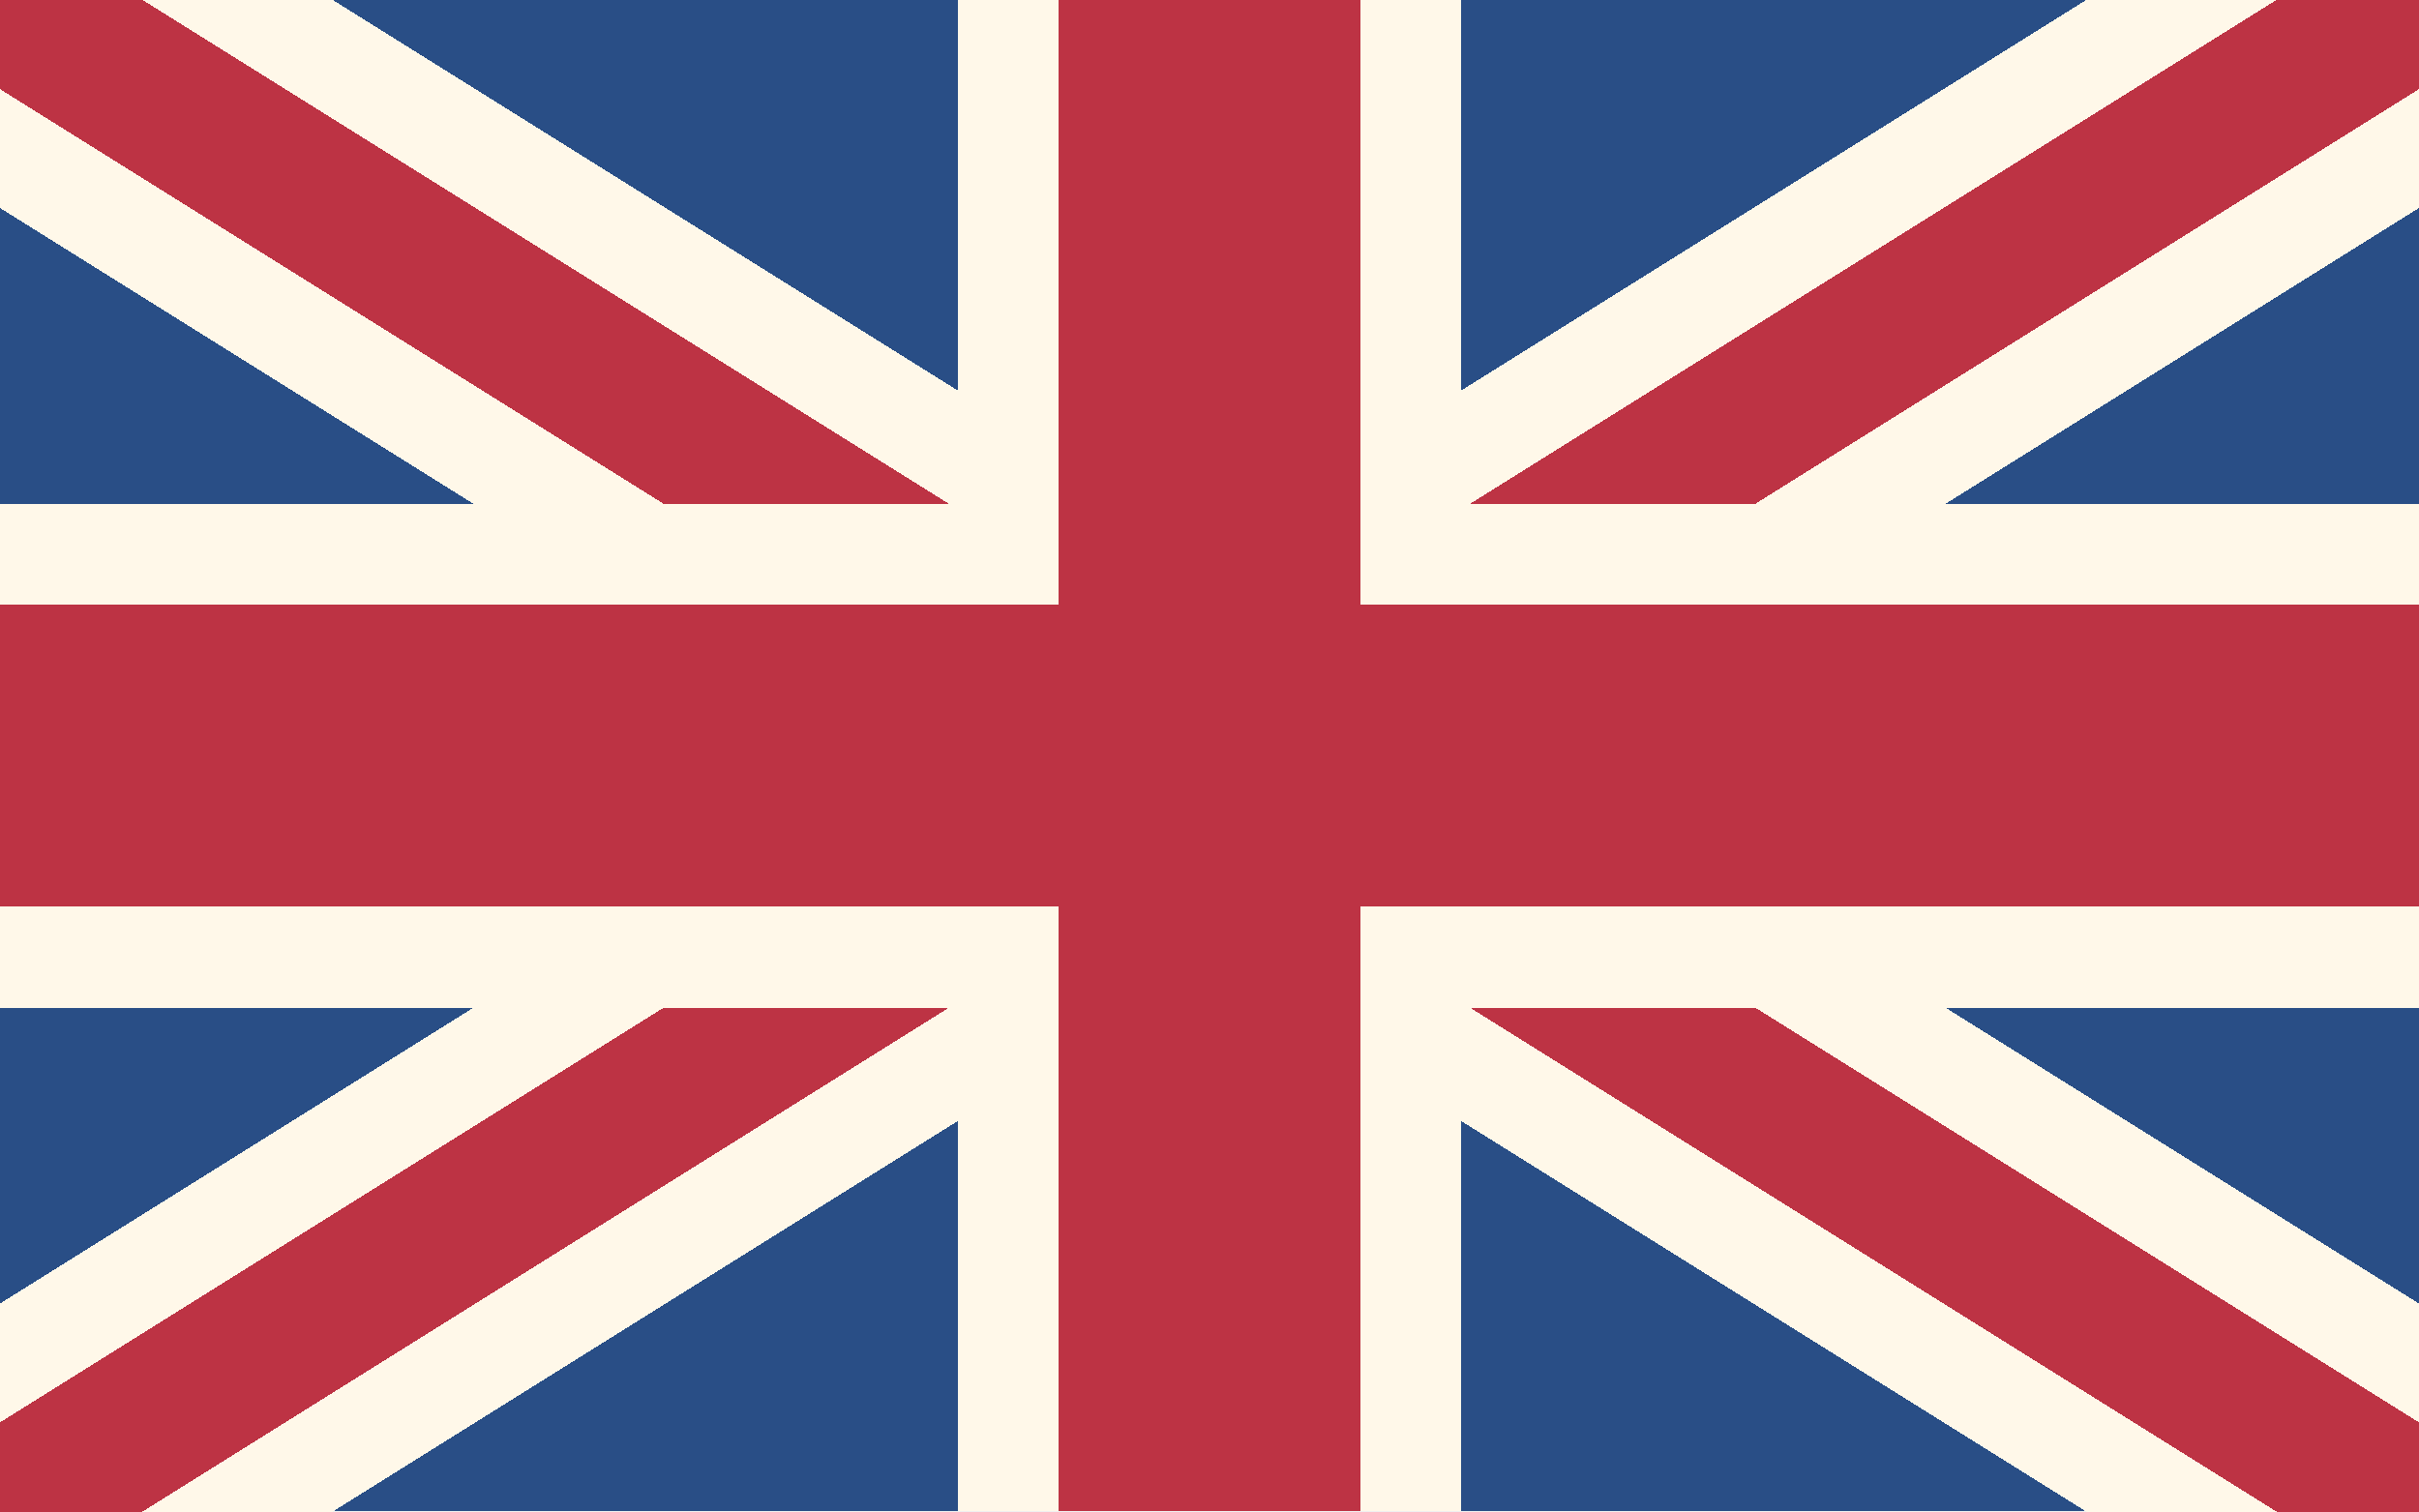
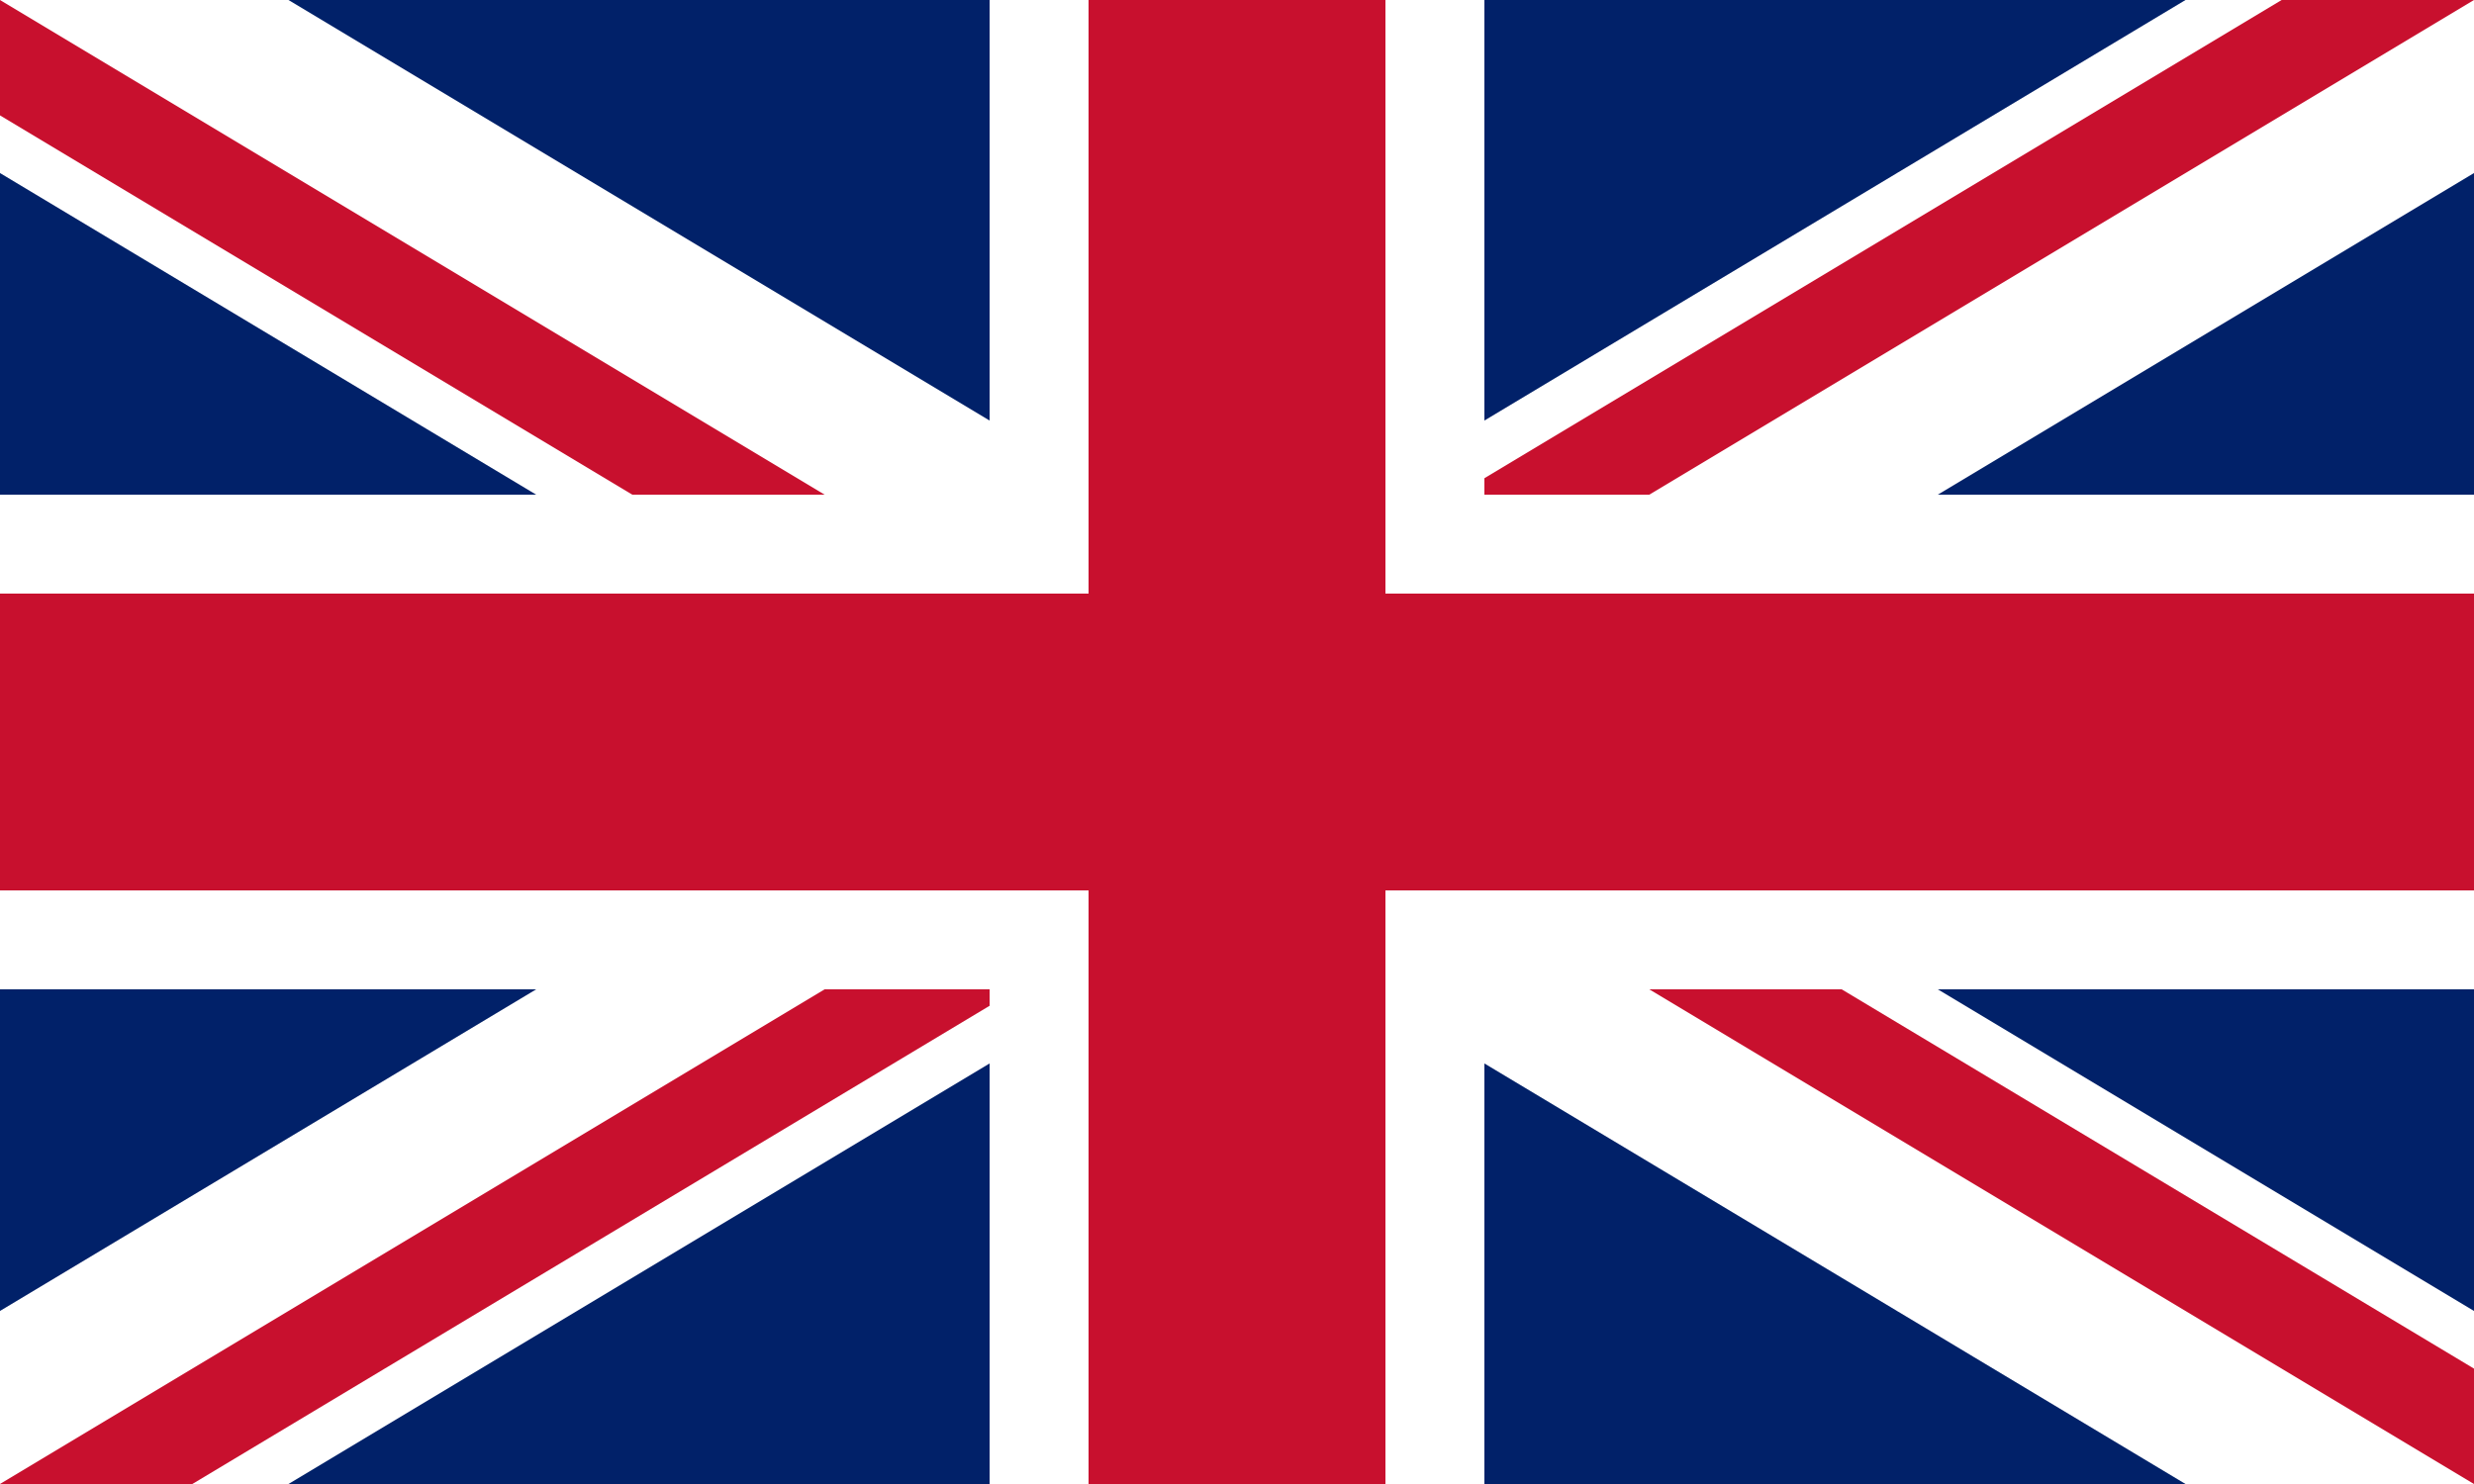
- <svg xmlns="http://www.w3.org/2000/svg" viewBox="0 0 96 60" shape-rendering="crispEdges">
-   <rect x="0" y="0" width="96" height="60" fill="#294e86" />
-   <path d="M0 0L96 60M96 0L0 60" stroke="#fff8e9" stroke-width="14" />
-   <path d="M0 0L96 60M96 0L0 60" stroke="#bd3344" stroke-width="6" />
-   <rect x="38" y="0" width="20" height="60" fill="#fff8e9" />
-   <rect x="0" y="20" width="96" height="20" fill="#fff8e9" />
-   <rect x="42" y="0" width="12" height="60" fill="#bd3344" />
-   <rect x="0" y="24" width="96" height="12" fill="#bd3344" />
+ <svg xmlns="http://www.w3.org/2000/svg" viewBox="0 0 50 30" width="1000" height="600">
+   <clipPath id="t">
+     <path d="M25,15h25v15zv15h-25zh-25v-15zv-15h25z" />
+   </clipPath>
+   <path d="M0,0v30h50v-30z" fill="#012169" />
+   <path d="M0,0 50,30M50,0 0,30" stroke="#fff" stroke-width="6" />
+   <path d="M0,0 50,30M50,0 0,30" clip-path="url(#t)" stroke="#C8102E" stroke-width="4" />
+   <path d="M-1 11h22v-12h8v12h22v8h-22v12h-8v-12h-22z" fill="#C8102E" stroke="#FFF" stroke-width="2" />
</svg>
